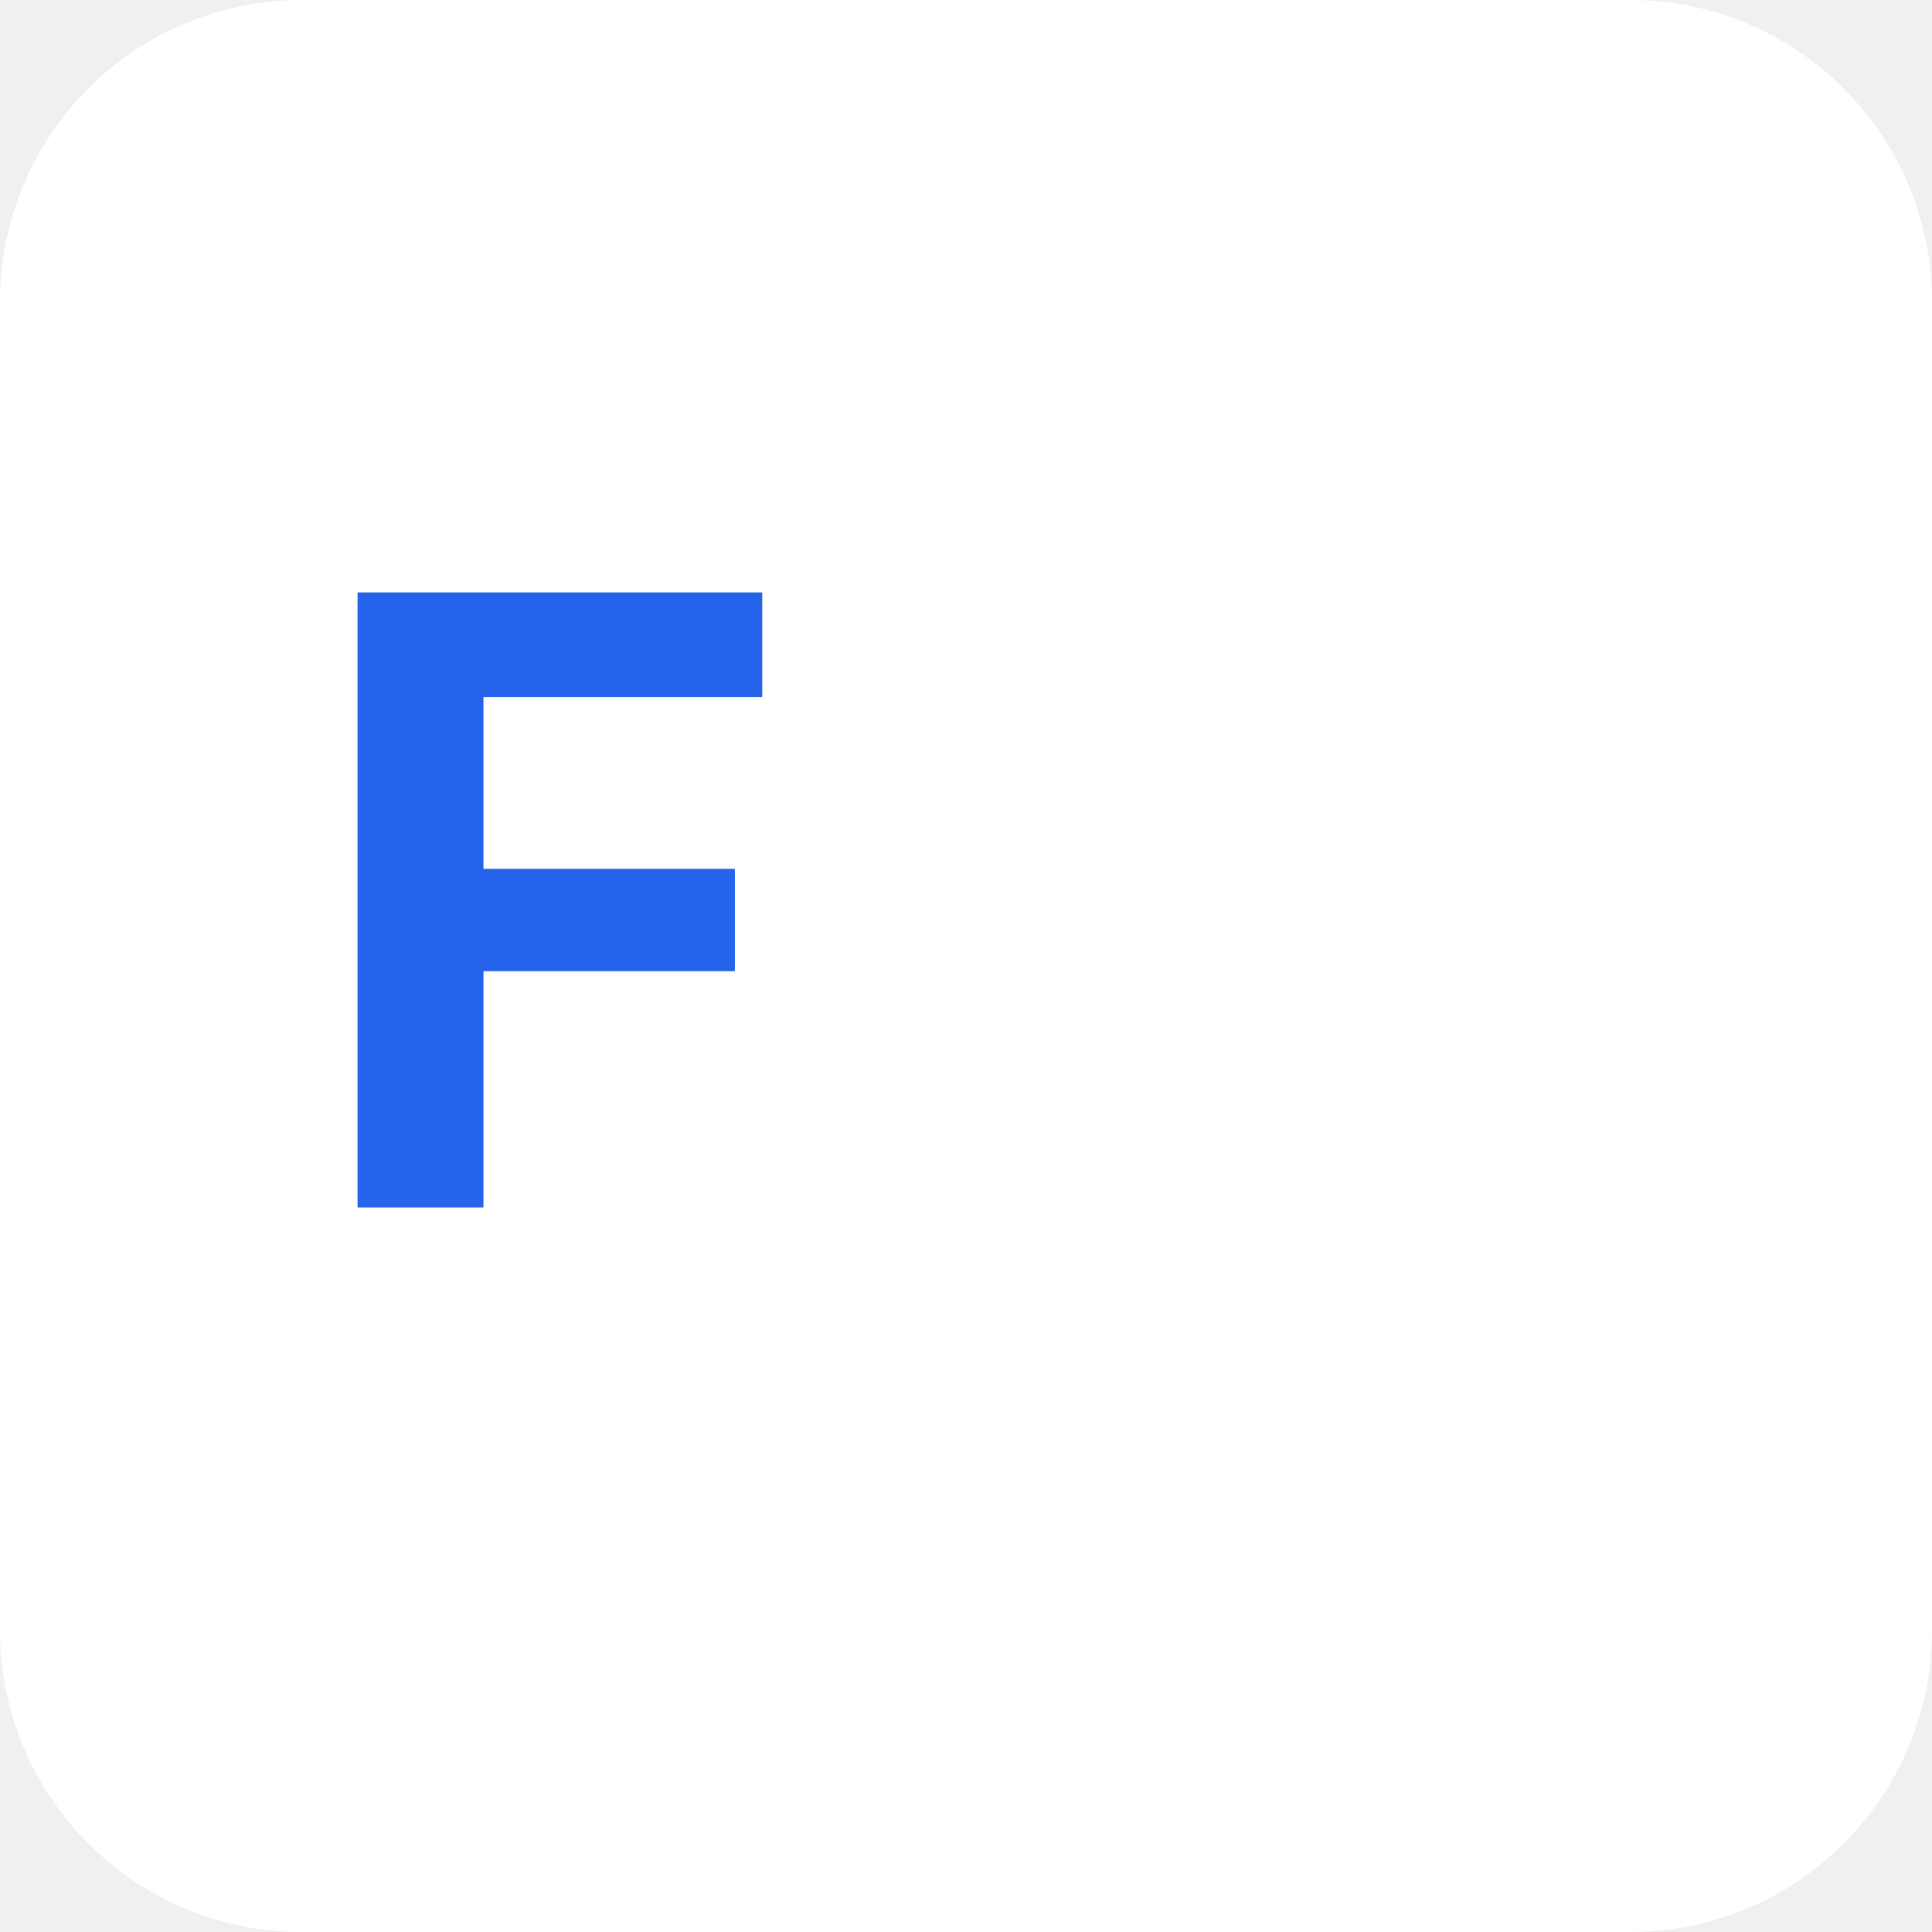
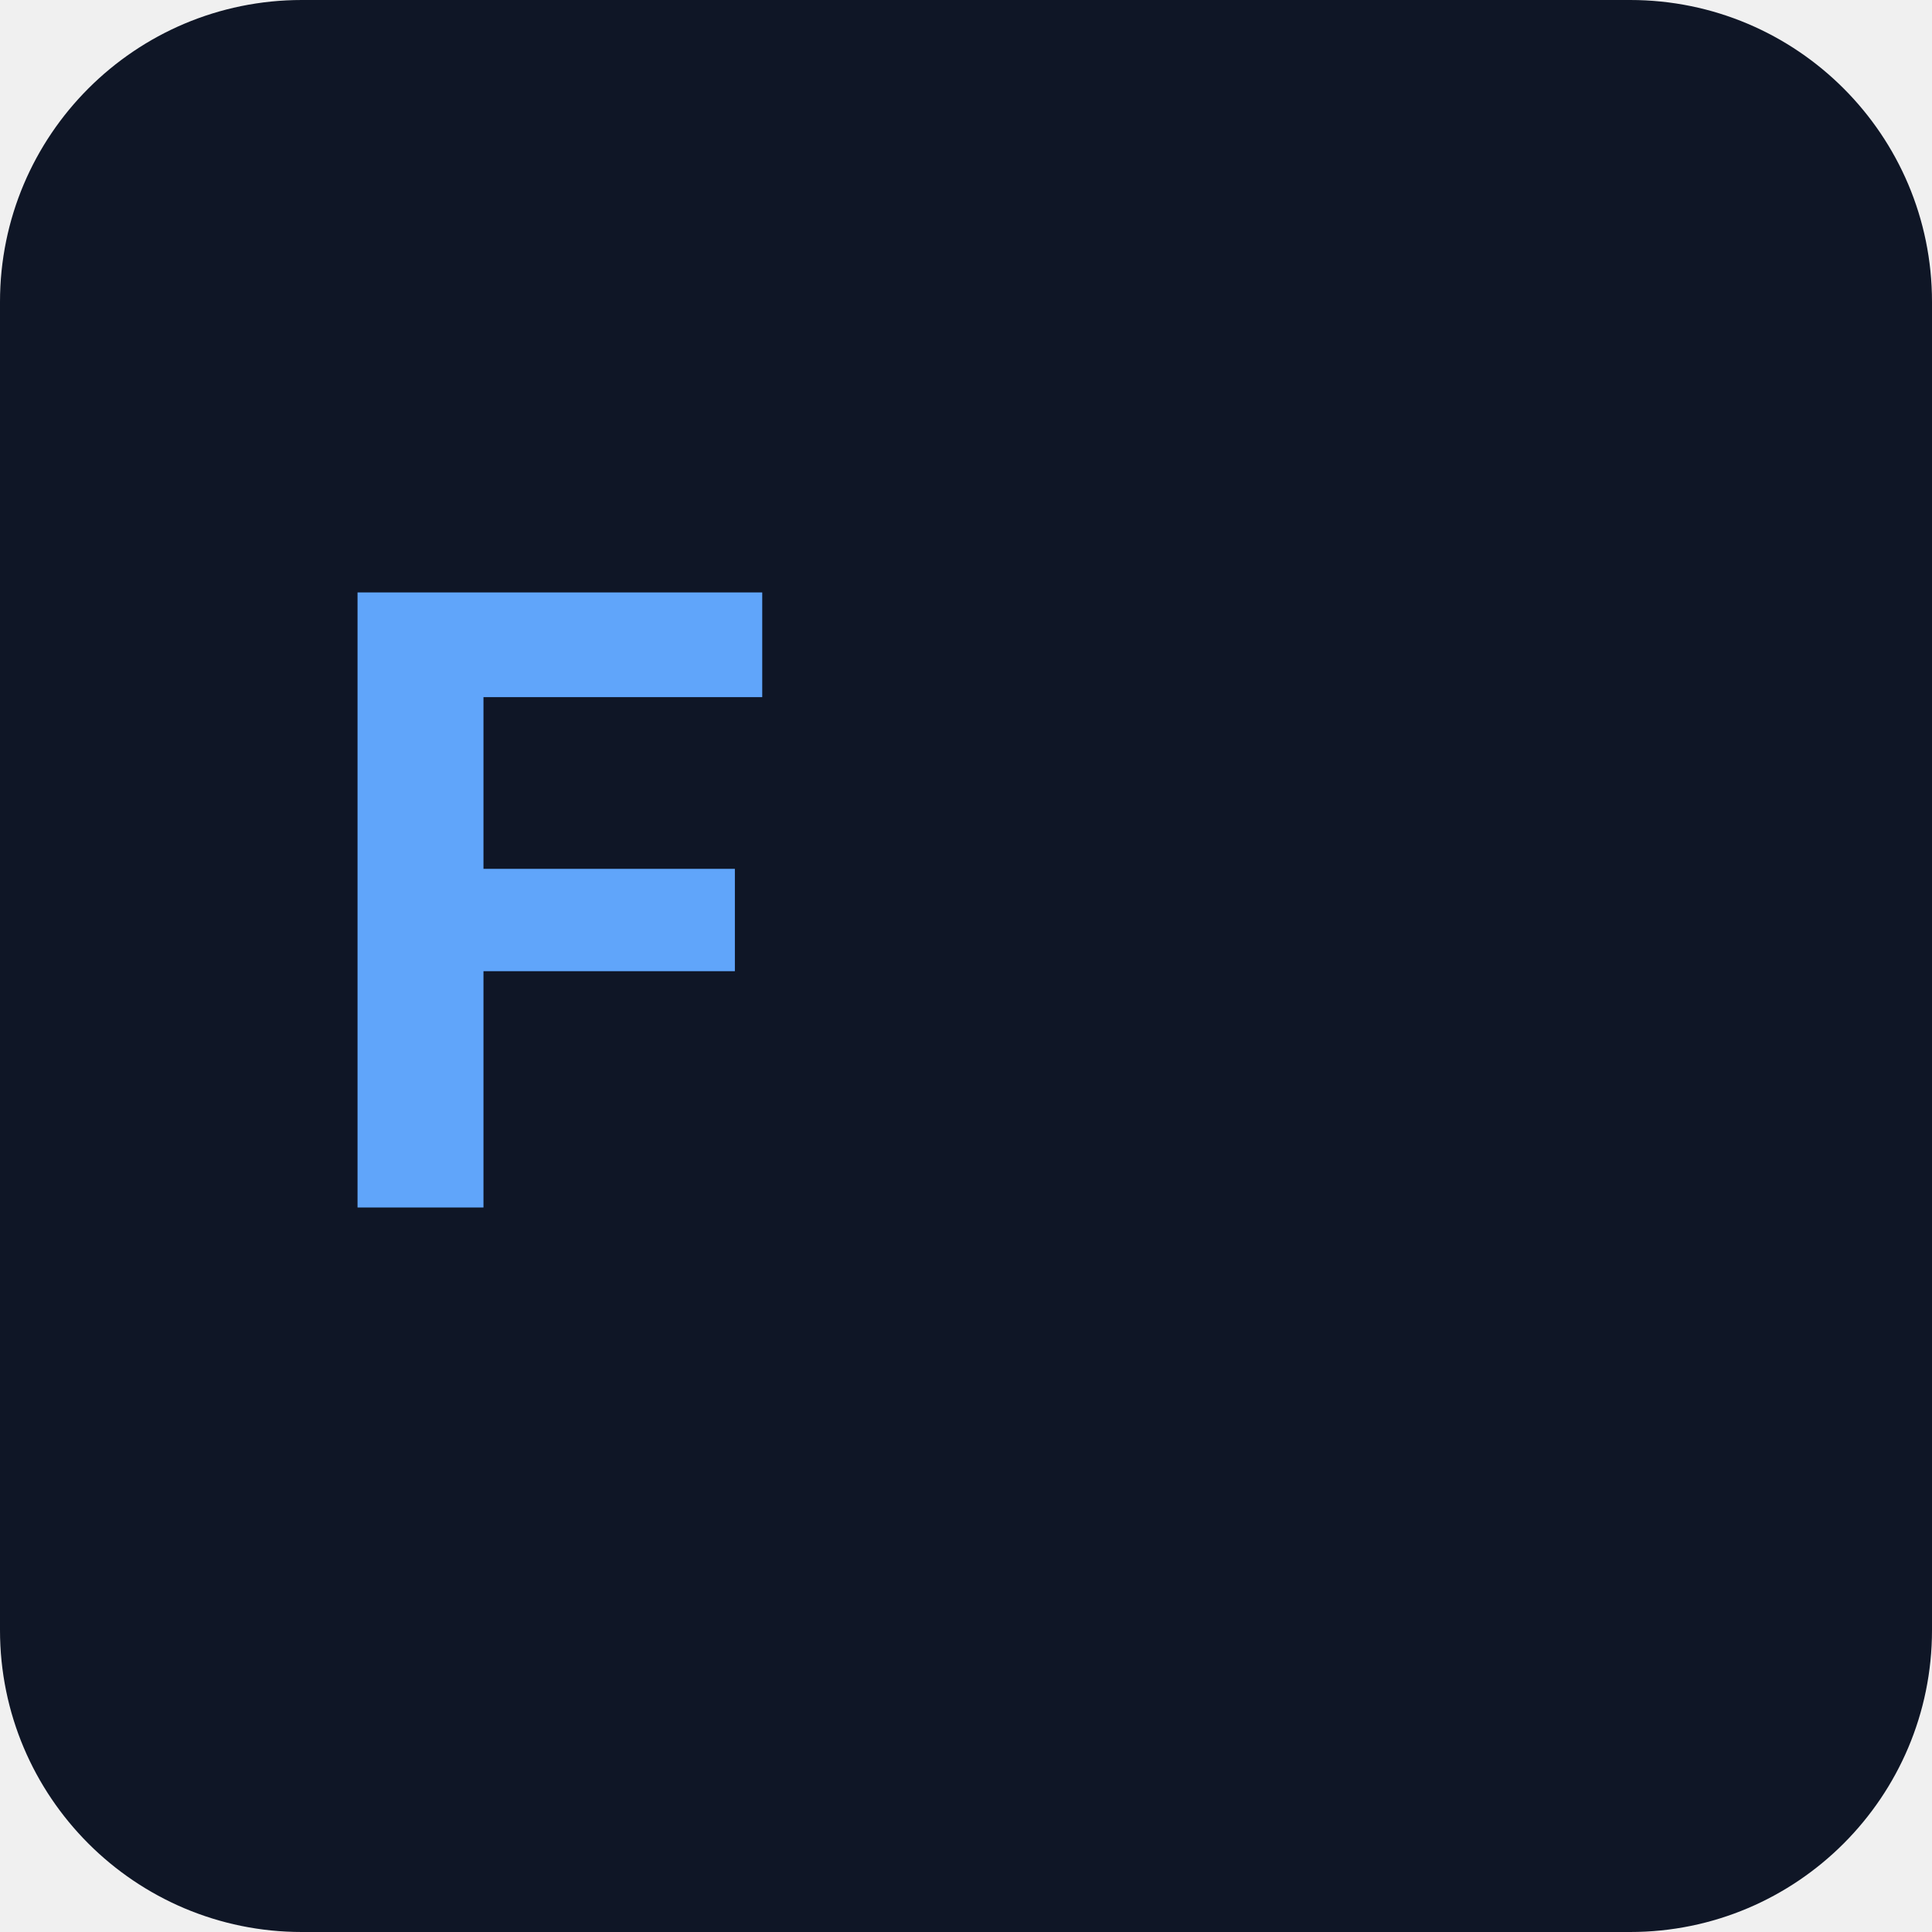
<svg xmlns="http://www.w3.org/2000/svg" viewBox="0 0 64 64">
-   <rect width="64" height="64" rx="10" fill="#ffffff" />
-   <text x="10" y="40" font-family="Inter, Arial, Helvetica, sans-serif" font-weight="700" font-size="28" fill="#2563eb">F</text>
+   <rect width="64" height="64" rx="10" fill="#0f1626" />
+   <text x="10" y="40" font-family="Inter, Arial, Helvetica, sans-serif" font-weight="700" font-size="28" fill="#60a5fa">F</text>
</svg>
